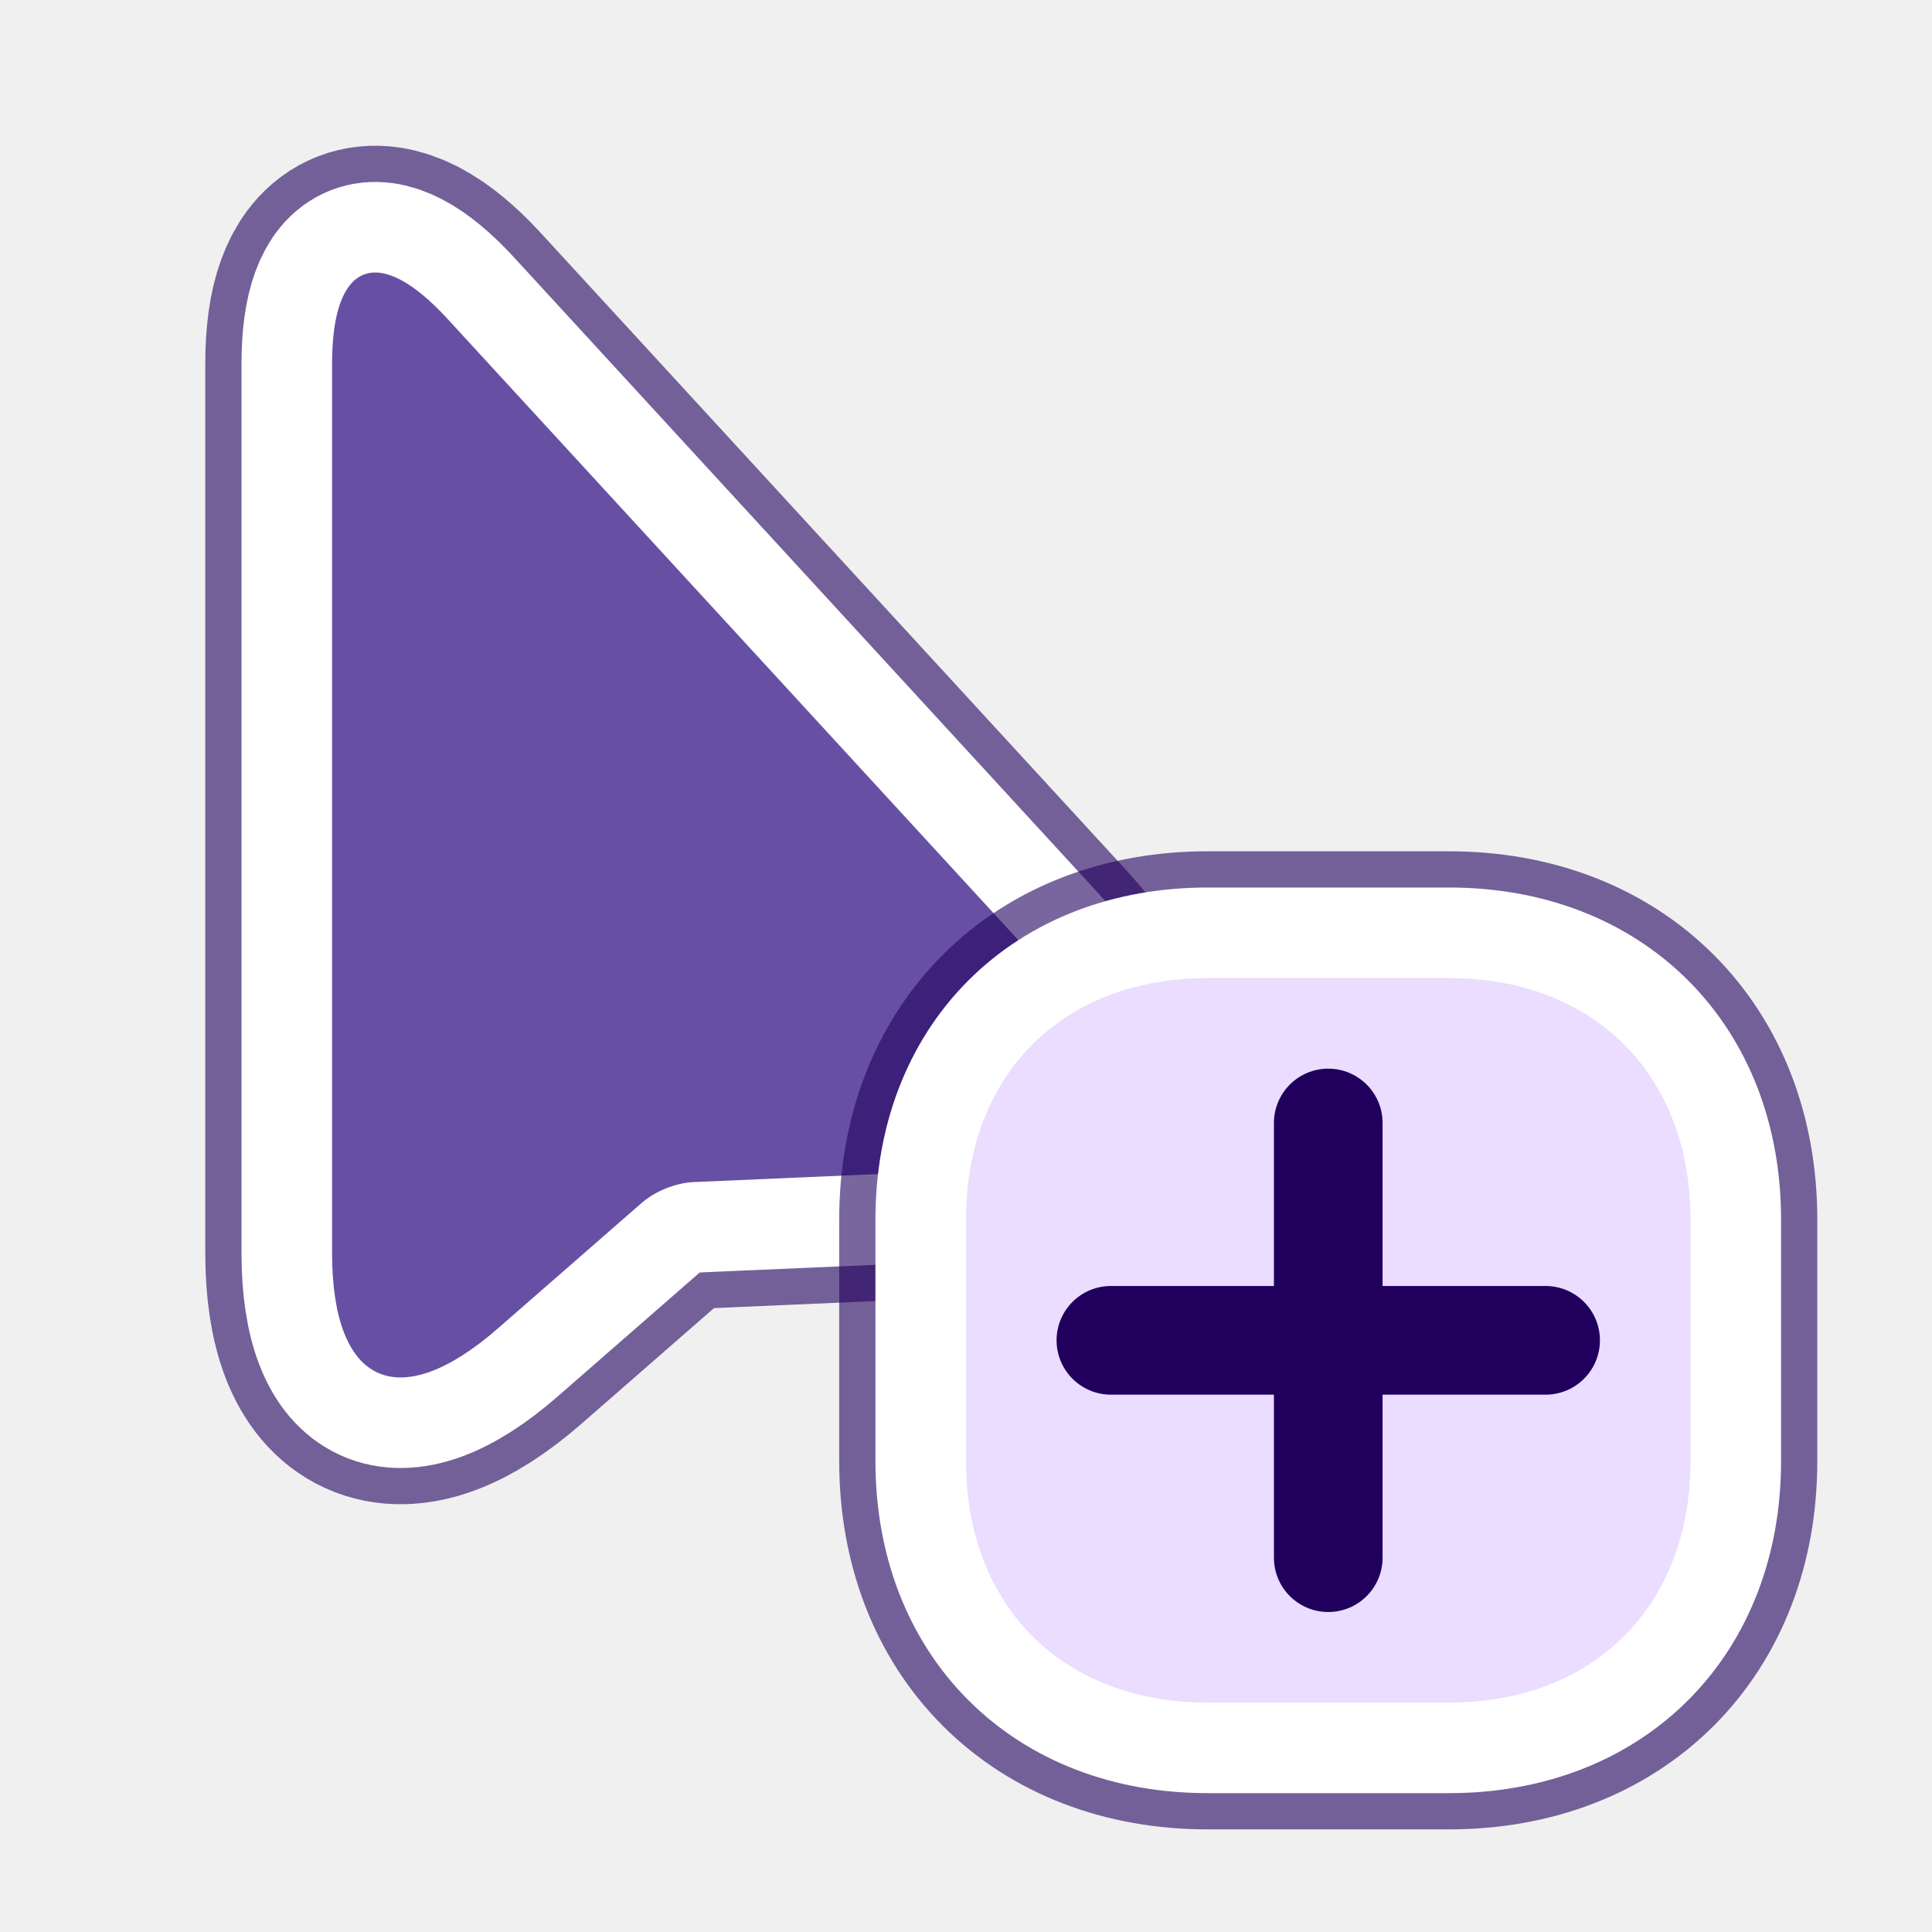
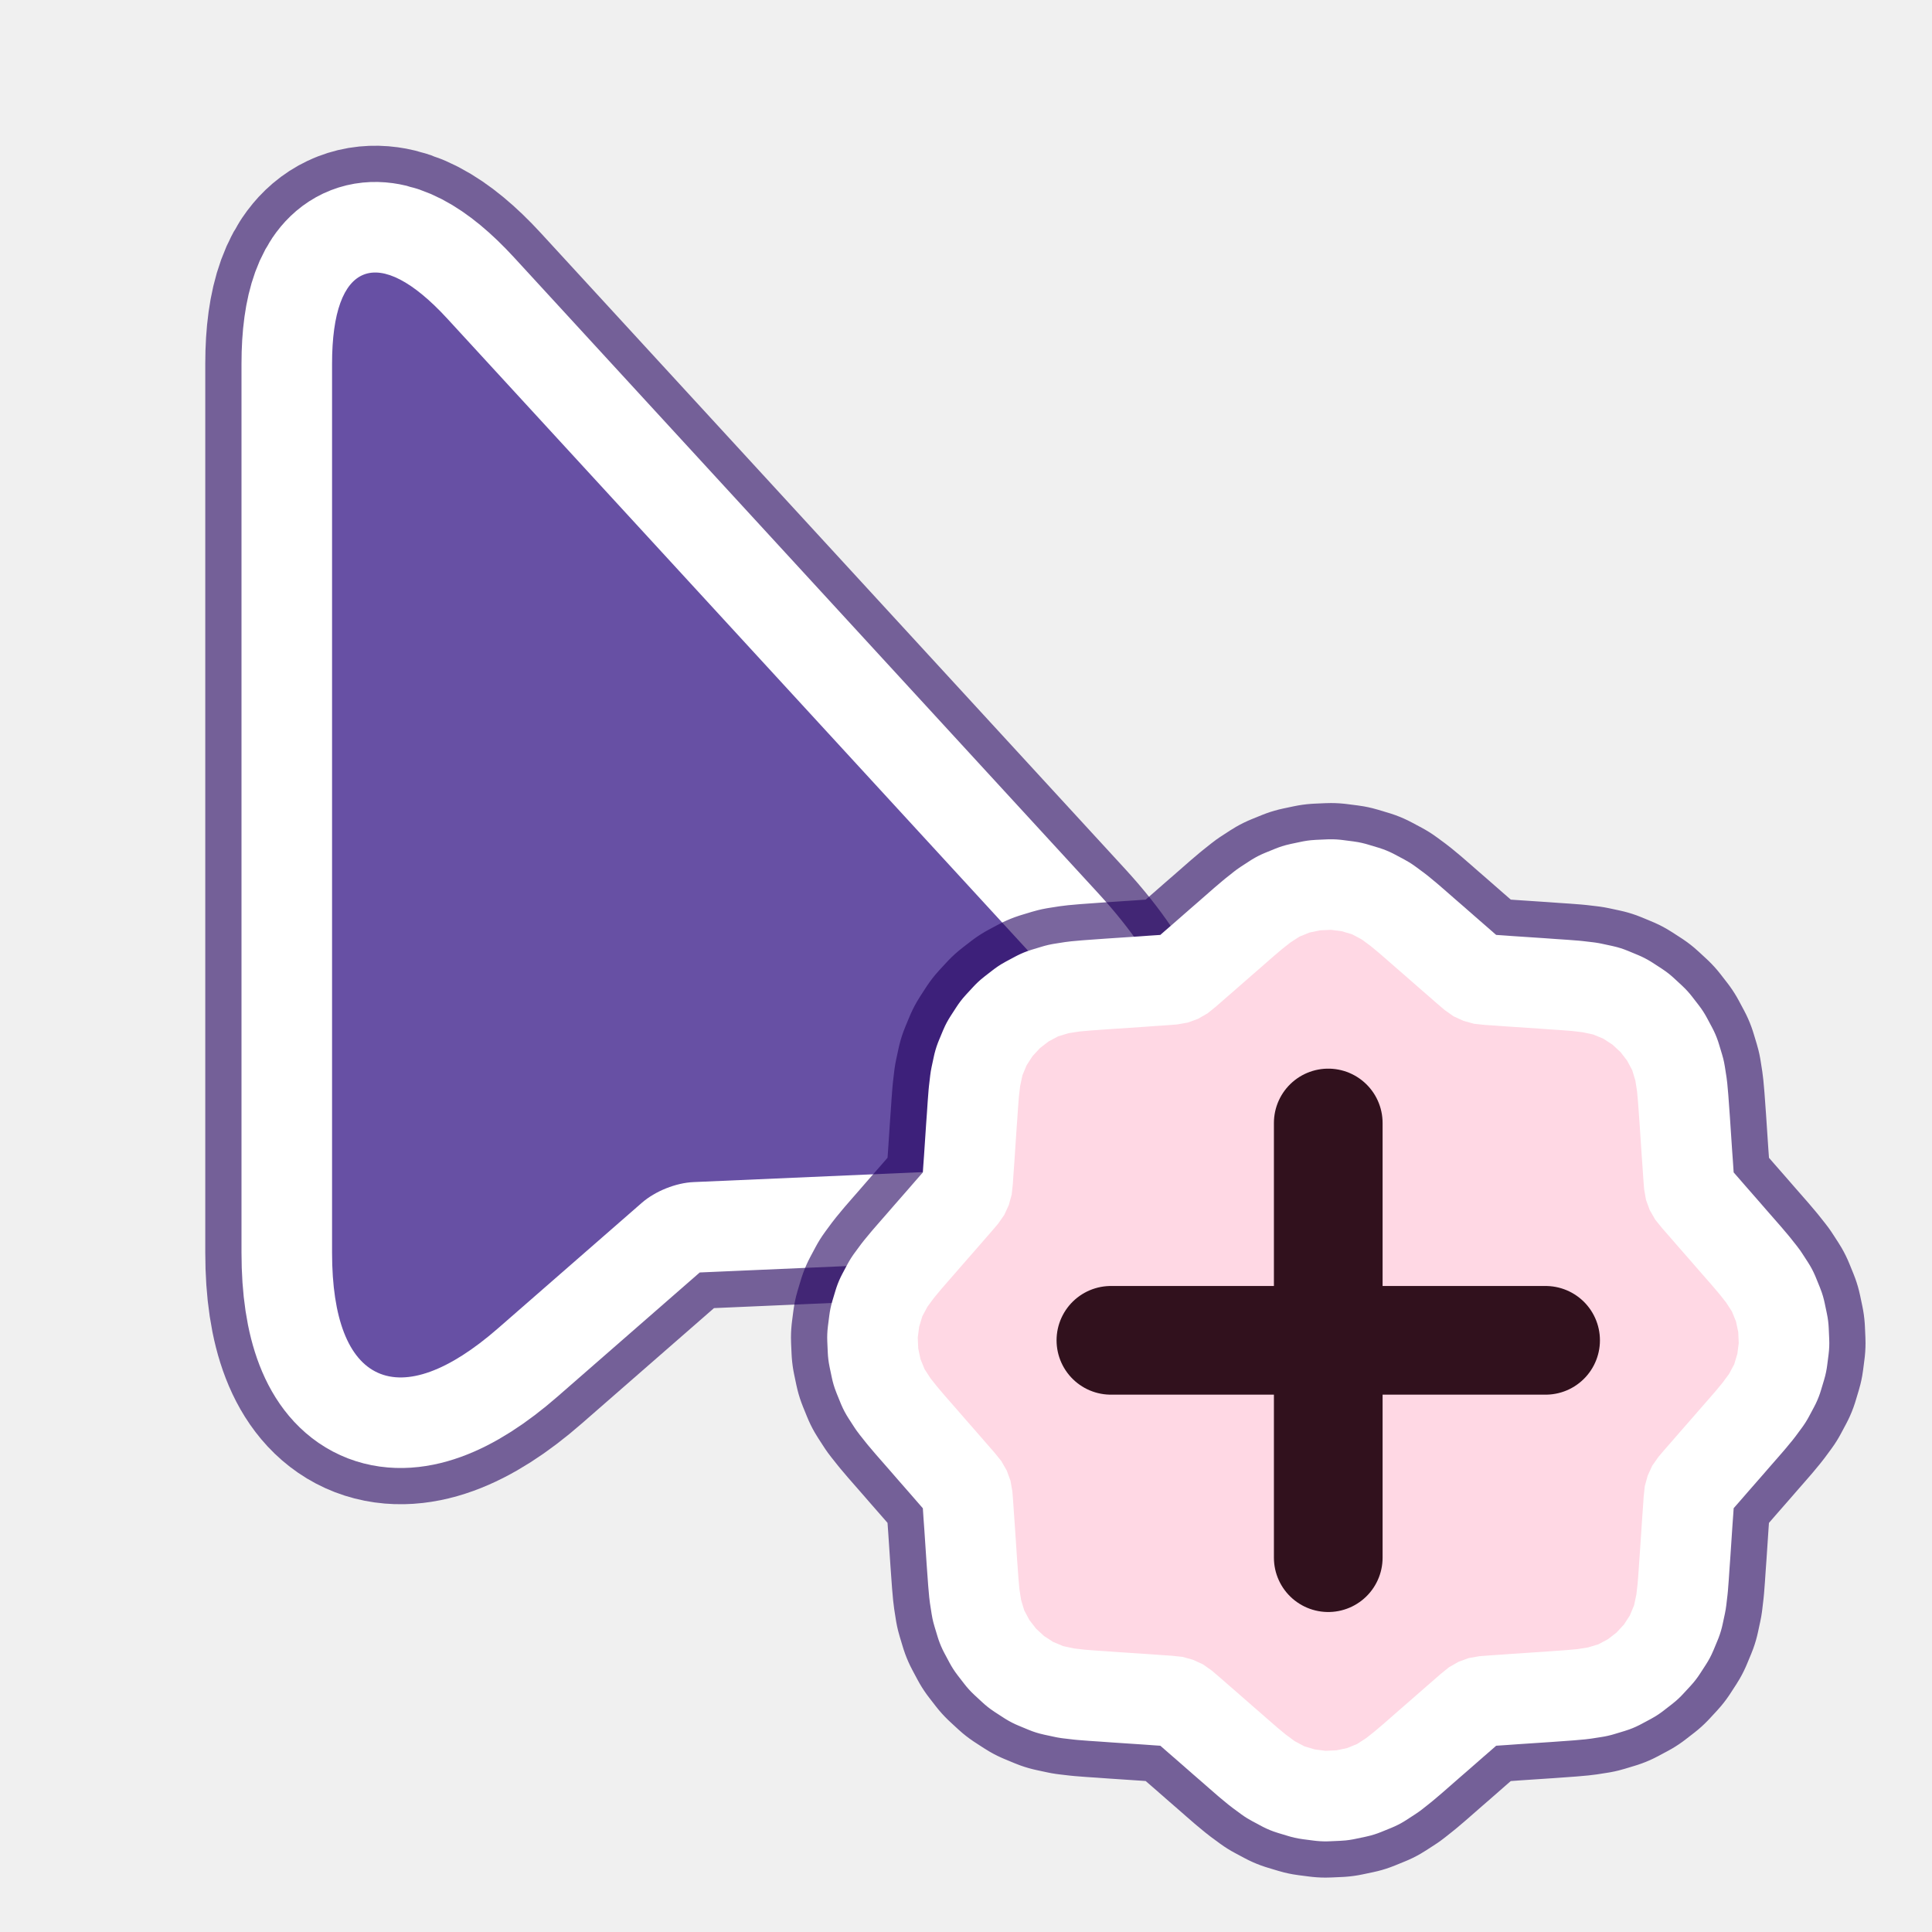
<svg xmlns="http://www.w3.org/2000/svg" width="32" height="32" viewBox="0 0 32 32" stroke-linecap="round" stroke-linejoin="round">
  <g opacity="0.6">
    <path d="M5.5,6.023L5.5,20.75C5.5,22.94 6.6,23.44 8.25,22L10.63,19.923C10.852,19.729 11.196,19.591 11.49,19.579L15.6,19.4C18.36,19.28 18.954,17.844 17.085,15.809L7.41,5.279C6.264,4.032 5.5,4.329 5.5,6.023Z" fill="#21005D" stroke="#21005D" stroke-width="4.2" />
  </g>
  <g>
    <path d="M5.5,6.023L5.5,20.75C5.5,22.94 6.6,23.44 8.25,22L10.63,19.923C10.852,19.729 11.196,19.591 11.49,19.579L15.6,19.4C18.36,19.28 18.954,17.844 17.085,15.809L7.41,5.279C6.264,4.032 5.5,4.329 5.5,6.023Z" fill="#FFFFFF" stroke="#FFFFFF" stroke-width="3" />
  </g>
  <g>
    <path d="M5.5,6.023L5.5,20.75C5.5,22.94 6.6,23.44 8.25,22L10.63,19.923C10.852,19.729 11.196,19.591 11.49,19.579L15.6,19.4C18.36,19.28 18.954,17.844 17.085,15.809L7.41,5.279C6.264,4.032 5.5,4.329 5.5,6.023Z" fill="#6750A4" />
  </g>
  <g opacity="0.6">
-     <path d="M20,16.2L24,16.2C26.4,16.2 28,17.8 28,20.2L28,24.2C28,26.6 26.4,28.2 24,28.2L20,28.2C17.6,28.2 16,26.6 16,24.2L16,20.2C16,17.8 17.6,16.2 20,16.2Z" fill="#21005D" stroke="#21005D" stroke-width="4.2" />
+     <path d="M22.045,15.401L22.224,15.424L22.397,15.476L22.556,15.561L22.701,15.668L22.84,15.783L22.976,15.901L23.112,16.02L23.248,16.138L23.384,16.257L23.52,16.376L23.656,16.494L23.792,16.613L23.929,16.73L24.077,16.834L24.241,16.909L24.415,16.957L24.594,16.976L24.774,16.988L24.954,17.001L25.134,17.013L25.314,17.025L25.494,17.037L25.674,17.05L25.854,17.062L26.034,17.076L26.213,17.097L26.39,17.135L26.556,17.204L26.707,17.302L26.84,17.425L26.95,17.567L27.035,17.726L27.087,17.898L27.115,18.077L27.131,18.256L27.144,18.436L27.157,18.616L27.169,18.797L27.181,18.977L27.193,19.157L27.206,19.337L27.218,19.517L27.232,19.697L27.263,19.874L27.325,20.043L27.415,20.2L27.528,20.34L27.647,20.476L27.765,20.612L27.884,20.748L28.003,20.884L28.121,21.02L28.24,21.156L28.359,21.292L28.476,21.43L28.588,21.571L28.686,21.722L28.754,21.889L28.791,22.065L28.799,22.245L28.776,22.424L28.724,22.597L28.639,22.756L28.532,22.901L28.417,23.04L28.299,23.176L28.18,23.312L28.062,23.448L27.943,23.584L27.824,23.72L27.706,23.856L27.587,23.992L27.47,24.129L27.366,24.277L27.291,24.441L27.243,24.615L27.224,24.794L27.212,24.974L27.199,25.154L27.187,25.334L27.175,25.514L27.163,25.694L27.15,25.874L27.138,26.054L27.124,26.234L27.103,26.413L27.065,26.59L26.996,26.756L26.898,26.907L26.775,27.04L26.633,27.15L26.474,27.235L26.302,27.287L26.123,27.315L25.944,27.331L25.764,27.344L25.584,27.357L25.403,27.369L25.223,27.381L25.043,27.393L24.863,27.406L24.683,27.418L24.503,27.432L24.326,27.463L24.157,27.525L24,27.615L23.86,27.728L23.724,27.847L23.588,27.965L23.452,28.084L23.316,28.203L23.18,28.321L23.044,28.44L22.908,28.559L22.77,28.676L22.629,28.788L22.478,28.886L22.311,28.954L22.135,28.991L21.955,28.999L21.776,28.976L21.603,28.924L21.444,28.839L21.299,28.732L21.16,28.617L21.024,28.499L20.888,28.38L20.752,28.262L20.616,28.143L20.48,28.024L20.344,27.906L20.208,27.787L20.071,27.67L19.923,27.566L19.759,27.491L19.585,27.443L19.406,27.424L19.226,27.412L19.046,27.399L18.866,27.387L18.686,27.375L18.506,27.363L18.326,27.35L18.146,27.338L17.966,27.324L17.787,27.303L17.61,27.265L17.444,27.196L17.293,27.098L17.16,26.975L17.05,26.833L16.965,26.674L16.913,26.502L16.885,26.323L16.869,26.144L16.856,25.964L16.843,25.784L16.831,25.603L16.819,25.423L16.807,25.243L16.794,25.063L16.782,24.883L16.768,24.703L16.737,24.526L16.675,24.357L16.585,24.2L16.472,24.06L16.353,23.924L16.235,23.788L16.116,23.652L15.997,23.516L15.879,23.38L15.76,23.244L15.641,23.108L15.524,22.97L15.412,22.829L15.314,22.678L15.246,22.511L15.209,22.335L15.201,22.155L15.224,21.976L15.276,21.803L15.361,21.644L15.468,21.499L15.583,21.36L15.701,21.224L15.82,21.088L15.938,20.952L16.057,20.816L16.176,20.68L16.294,20.544L16.413,20.408L16.53,20.271L16.634,20.123L16.709,19.959L16.757,19.785L16.776,19.606L16.788,19.426L16.801,19.246L16.813,19.066L16.825,18.886L16.837,18.706L16.85,18.526L16.862,18.346L16.876,18.166L16.897,17.987L16.935,17.81L17.004,17.644L17.102,17.493L17.225,17.36L17.367,17.25L17.526,17.165L17.698,17.113L17.877,17.085L18.056,17.069L18.236,17.056L18.417,17.043L18.597,17.031L18.777,17.019L18.957,17.007L19.137,16.994L19.317,16.982L19.497,16.968L19.674,16.937L19.843,16.875L20,16.785L20.14,16.672L20.276,16.553L20.412,16.435L20.548,16.316L20.684,16.197L20.82,16.079L20.956,15.96L21.092,15.841L21.23,15.724L21.371,15.612L21.522,15.514L21.689,15.446L21.865,15.409Z" fill="#21005D" stroke="#21005D" stroke-width="4.2" />
  </g>
  <g>
-     <path d="M20,16.2L24,16.2C26.4,16.2 28,17.8 28,20.2L28,24.2C28,26.6 26.4,28.2 24,28.2L20,28.2C17.6,28.2 16,26.6 16,24.2L16,20.2C16,17.8 17.6,16.2 20,16.2Z" fill="#FFFFFF" stroke="#FFFFFF" stroke-width="3" />
+     <path d="M22.045,15.401L22.224,15.424L22.397,15.476L22.556,15.561L22.701,15.668L22.84,15.783L22.976,15.901L23.112,16.02L23.248,16.138L23.384,16.257L23.52,16.376L23.656,16.494L23.792,16.613L23.929,16.73L24.077,16.834L24.241,16.909L24.415,16.957L24.594,16.976L24.774,16.988L24.954,17.001L25.134,17.013L25.314,17.025L25.494,17.037L25.674,17.05L25.854,17.062L26.034,17.076L26.213,17.097L26.39,17.135L26.556,17.204L26.707,17.302L26.84,17.425L26.95,17.567L27.035,17.726L27.087,17.898L27.115,18.077L27.131,18.256L27.144,18.436L27.157,18.616L27.169,18.797L27.181,18.977L27.193,19.157L27.206,19.337L27.218,19.517L27.232,19.697L27.263,19.874L27.325,20.043L27.415,20.2L27.528,20.34L27.647,20.476L27.765,20.612L27.884,20.748L28.003,20.884L28.121,21.02L28.24,21.156L28.359,21.292L28.476,21.43L28.588,21.571L28.686,21.722L28.754,21.889L28.791,22.065L28.799,22.245L28.776,22.424L28.724,22.597L28.639,22.756L28.532,22.901L28.417,23.04L28.299,23.176L28.18,23.312L28.062,23.448L27.943,23.584L27.824,23.72L27.706,23.856L27.587,23.992L27.47,24.129L27.366,24.277L27.291,24.441L27.243,24.615L27.224,24.794L27.212,24.974L27.199,25.154L27.187,25.334L27.175,25.514L27.163,25.694L27.15,25.874L27.138,26.054L27.124,26.234L27.103,26.413L27.065,26.59L26.996,26.756L26.898,26.907L26.775,27.04L26.633,27.15L26.474,27.235L26.302,27.287L26.123,27.315L25.944,27.331L25.764,27.344L25.584,27.357L25.403,27.369L25.223,27.381L25.043,27.393L24.863,27.406L24.683,27.418L24.503,27.432L24.326,27.463L24.157,27.525L24,27.615L23.86,27.728L23.724,27.847L23.588,27.965L23.452,28.084L23.316,28.203L23.18,28.321L23.044,28.44L22.908,28.559L22.77,28.676L22.629,28.788L22.478,28.886L22.311,28.954L22.135,28.991L21.955,28.999L21.776,28.976L21.603,28.924L21.444,28.839L21.299,28.732L21.16,28.617L21.024,28.499L20.888,28.38L20.752,28.262L20.616,28.143L20.48,28.024L20.344,27.906L20.208,27.787L20.071,27.67L19.923,27.566L19.759,27.491L19.585,27.443L19.406,27.424L19.226,27.412L19.046,27.399L18.866,27.387L18.686,27.375L18.506,27.363L18.326,27.35L18.146,27.338L17.966,27.324L17.787,27.303L17.61,27.265L17.444,27.196L17.293,27.098L17.16,26.975L17.05,26.833L16.965,26.674L16.913,26.502L16.885,26.323L16.869,26.144L16.856,25.964L16.843,25.784L16.831,25.603L16.819,25.423L16.807,25.243L16.794,25.063L16.782,24.883L16.768,24.703L16.737,24.526L16.675,24.357L16.585,24.2L16.472,24.06L16.353,23.924L16.235,23.788L16.116,23.652L15.997,23.516L15.879,23.38L15.76,23.244L15.641,23.108L15.524,22.97L15.412,22.829L15.314,22.678L15.246,22.511L15.209,22.335L15.201,22.155L15.224,21.976L15.276,21.803L15.361,21.644L15.468,21.499L15.583,21.36L15.701,21.224L15.82,21.088L15.938,20.952L16.057,20.816L16.176,20.68L16.294,20.544L16.413,20.408L16.53,20.271L16.634,20.123L16.709,19.959L16.757,19.785L16.776,19.606L16.788,19.426L16.801,19.246L16.813,19.066L16.825,18.886L16.837,18.706L16.85,18.526L16.862,18.346L16.876,18.166L16.897,17.987L16.935,17.81L17.004,17.644L17.102,17.493L17.225,17.36L17.367,17.25L17.526,17.165L17.698,17.113L17.877,17.085L18.056,17.069L18.236,17.056L18.417,17.043L18.597,17.031L18.777,17.019L18.957,17.007L19.137,16.994L19.317,16.982L19.497,16.968L19.674,16.937L19.843,16.875L20,16.785L20.14,16.672L20.276,16.553L20.412,16.435L20.548,16.316L20.684,16.197L20.82,16.079L20.956,15.96L21.092,15.841L21.23,15.724L21.371,15.612L21.522,15.514L21.689,15.446L21.865,15.409Z" fill="#FFFFFF" stroke="#FFFFFF" stroke-width="3" />
  </g>
  <g>
-     <path d="M20,16.2L24,16.2C26.4,16.2 28,17.8 28,20.2L28,24.2C28,26.6 26.4,28.2 24,28.2L20,28.2C17.6,28.2 16,26.6 16,24.2L16,20.2C16,17.8 17.6,16.2 20,16.2Z" fill="#EADDFF" />
+     <path d="M22.045,15.401L22.224,15.424L22.397,15.476L22.556,15.561L22.701,15.668L22.84,15.783L22.976,15.901L23.112,16.02L23.248,16.138L23.384,16.257L23.52,16.376L23.656,16.494L23.792,16.613L23.929,16.73L24.077,16.834L24.241,16.909L24.415,16.957L24.594,16.976L24.774,16.988L24.954,17.001L25.134,17.013L25.314,17.025L25.494,17.037L25.674,17.05L25.854,17.062L26.034,17.076L26.213,17.097L26.39,17.135L26.556,17.204L26.707,17.302L26.84,17.425L26.95,17.567L27.035,17.726L27.087,17.898L27.115,18.077L27.131,18.256L27.144,18.436L27.157,18.616L27.169,18.797L27.181,18.977L27.193,19.157L27.206,19.337L27.218,19.517L27.232,19.697L27.263,19.874L27.325,20.043L27.415,20.2L27.528,20.34L27.647,20.476L27.765,20.612L27.884,20.748L28.003,20.884L28.121,21.02L28.24,21.156L28.359,21.292L28.476,21.43L28.588,21.571L28.686,21.722L28.754,21.889L28.791,22.065L28.799,22.245L28.776,22.424L28.724,22.597L28.639,22.756L28.532,22.901L28.417,23.04L28.299,23.176L28.18,23.312L28.062,23.448L27.943,23.584L27.824,23.72L27.706,23.856L27.587,23.992L27.47,24.129L27.366,24.277L27.291,24.441L27.243,24.615L27.224,24.794L27.212,24.974L27.199,25.154L27.187,25.334L27.175,25.514L27.163,25.694L27.15,25.874L27.138,26.054L27.124,26.234L27.103,26.413L27.065,26.59L26.996,26.756L26.898,26.907L26.775,27.04L26.633,27.15L26.474,27.235L26.302,27.287L26.123,27.315L25.944,27.331L25.764,27.344L25.584,27.357L25.403,27.369L25.223,27.381L25.043,27.393L24.863,27.406L24.683,27.418L24.503,27.432L24.326,27.463L24.157,27.525L24,27.615L23.86,27.728L23.724,27.847L23.588,27.965L23.452,28.084L23.316,28.203L23.18,28.321L23.044,28.44L22.908,28.559L22.77,28.676L22.629,28.788L22.478,28.886L22.311,28.954L22.135,28.991L21.955,28.999L21.776,28.976L21.603,28.924L21.444,28.839L21.299,28.732L21.16,28.617L21.024,28.499L20.888,28.38L20.752,28.262L20.616,28.143L20.48,28.024L20.344,27.906L20.208,27.787L20.071,27.67L19.923,27.566L19.759,27.491L19.585,27.443L19.406,27.424L19.226,27.412L19.046,27.399L18.866,27.387L18.686,27.375L18.506,27.363L18.326,27.35L18.146,27.338L17.966,27.324L17.787,27.303L17.61,27.265L17.444,27.196L17.293,27.098L17.16,26.975L17.05,26.833L16.965,26.674L16.913,26.502L16.885,26.323L16.869,26.144L16.856,25.964L16.843,25.784L16.831,25.603L16.819,25.423L16.807,25.243L16.794,25.063L16.782,24.883L16.768,24.703L16.737,24.526L16.675,24.357L16.585,24.2L16.472,24.06L16.353,23.924L16.235,23.788L16.116,23.652L15.997,23.516L15.879,23.38L15.76,23.244L15.641,23.108L15.524,22.97L15.412,22.829L15.314,22.678L15.246,22.511L15.209,22.335L15.201,22.155L15.224,21.976L15.276,21.803L15.361,21.644L15.468,21.499L15.583,21.36L15.701,21.224L15.82,21.088L15.938,20.952L16.057,20.816L16.176,20.68L16.294,20.544L16.413,20.408L16.53,20.271L16.634,20.123L16.709,19.959L16.757,19.785L16.776,19.606L16.788,19.426L16.801,19.246L16.813,19.066L16.825,18.886L16.837,18.706L16.85,18.526L16.862,18.346L16.876,18.166L16.897,17.987L16.935,17.81L17.004,17.644L17.102,17.493L17.225,17.36L17.367,17.25L17.526,17.165L17.698,17.113L17.877,17.085L18.056,17.069L18.236,17.056L18.417,17.043L18.597,17.031L18.777,17.019L18.957,17.007L19.137,16.994L19.317,16.982L19.497,16.968L19.674,16.937L19.843,16.875L20,16.785L20.14,16.672L20.276,16.553L20.412,16.435L20.548,16.316L20.684,16.197L20.82,16.079L20.956,15.96L21.092,15.841L21.23,15.724L21.371,15.612L21.522,15.514L21.689,15.446L21.865,15.409Z" fill="#FFD8E4" />
  </g>
  <g>
-     <path d="M22,18.6L22,25.8" fill="none" stroke="#21005D" stroke-width="1.8" />
-     <path d="M18.4,22.2L22,22.2L25.6,22.2" fill="none" stroke="#21005D" stroke-width="1.8" />
+     <path d="M22,18.6L22,25.8" fill="none" stroke="#31111D" stroke-width="1.8" />
+     <path d="M18.4,22.2L22,22.2L25.6,22.2" fill="none" stroke="#31111D" stroke-width="1.8" />
  </g>
</svg>
